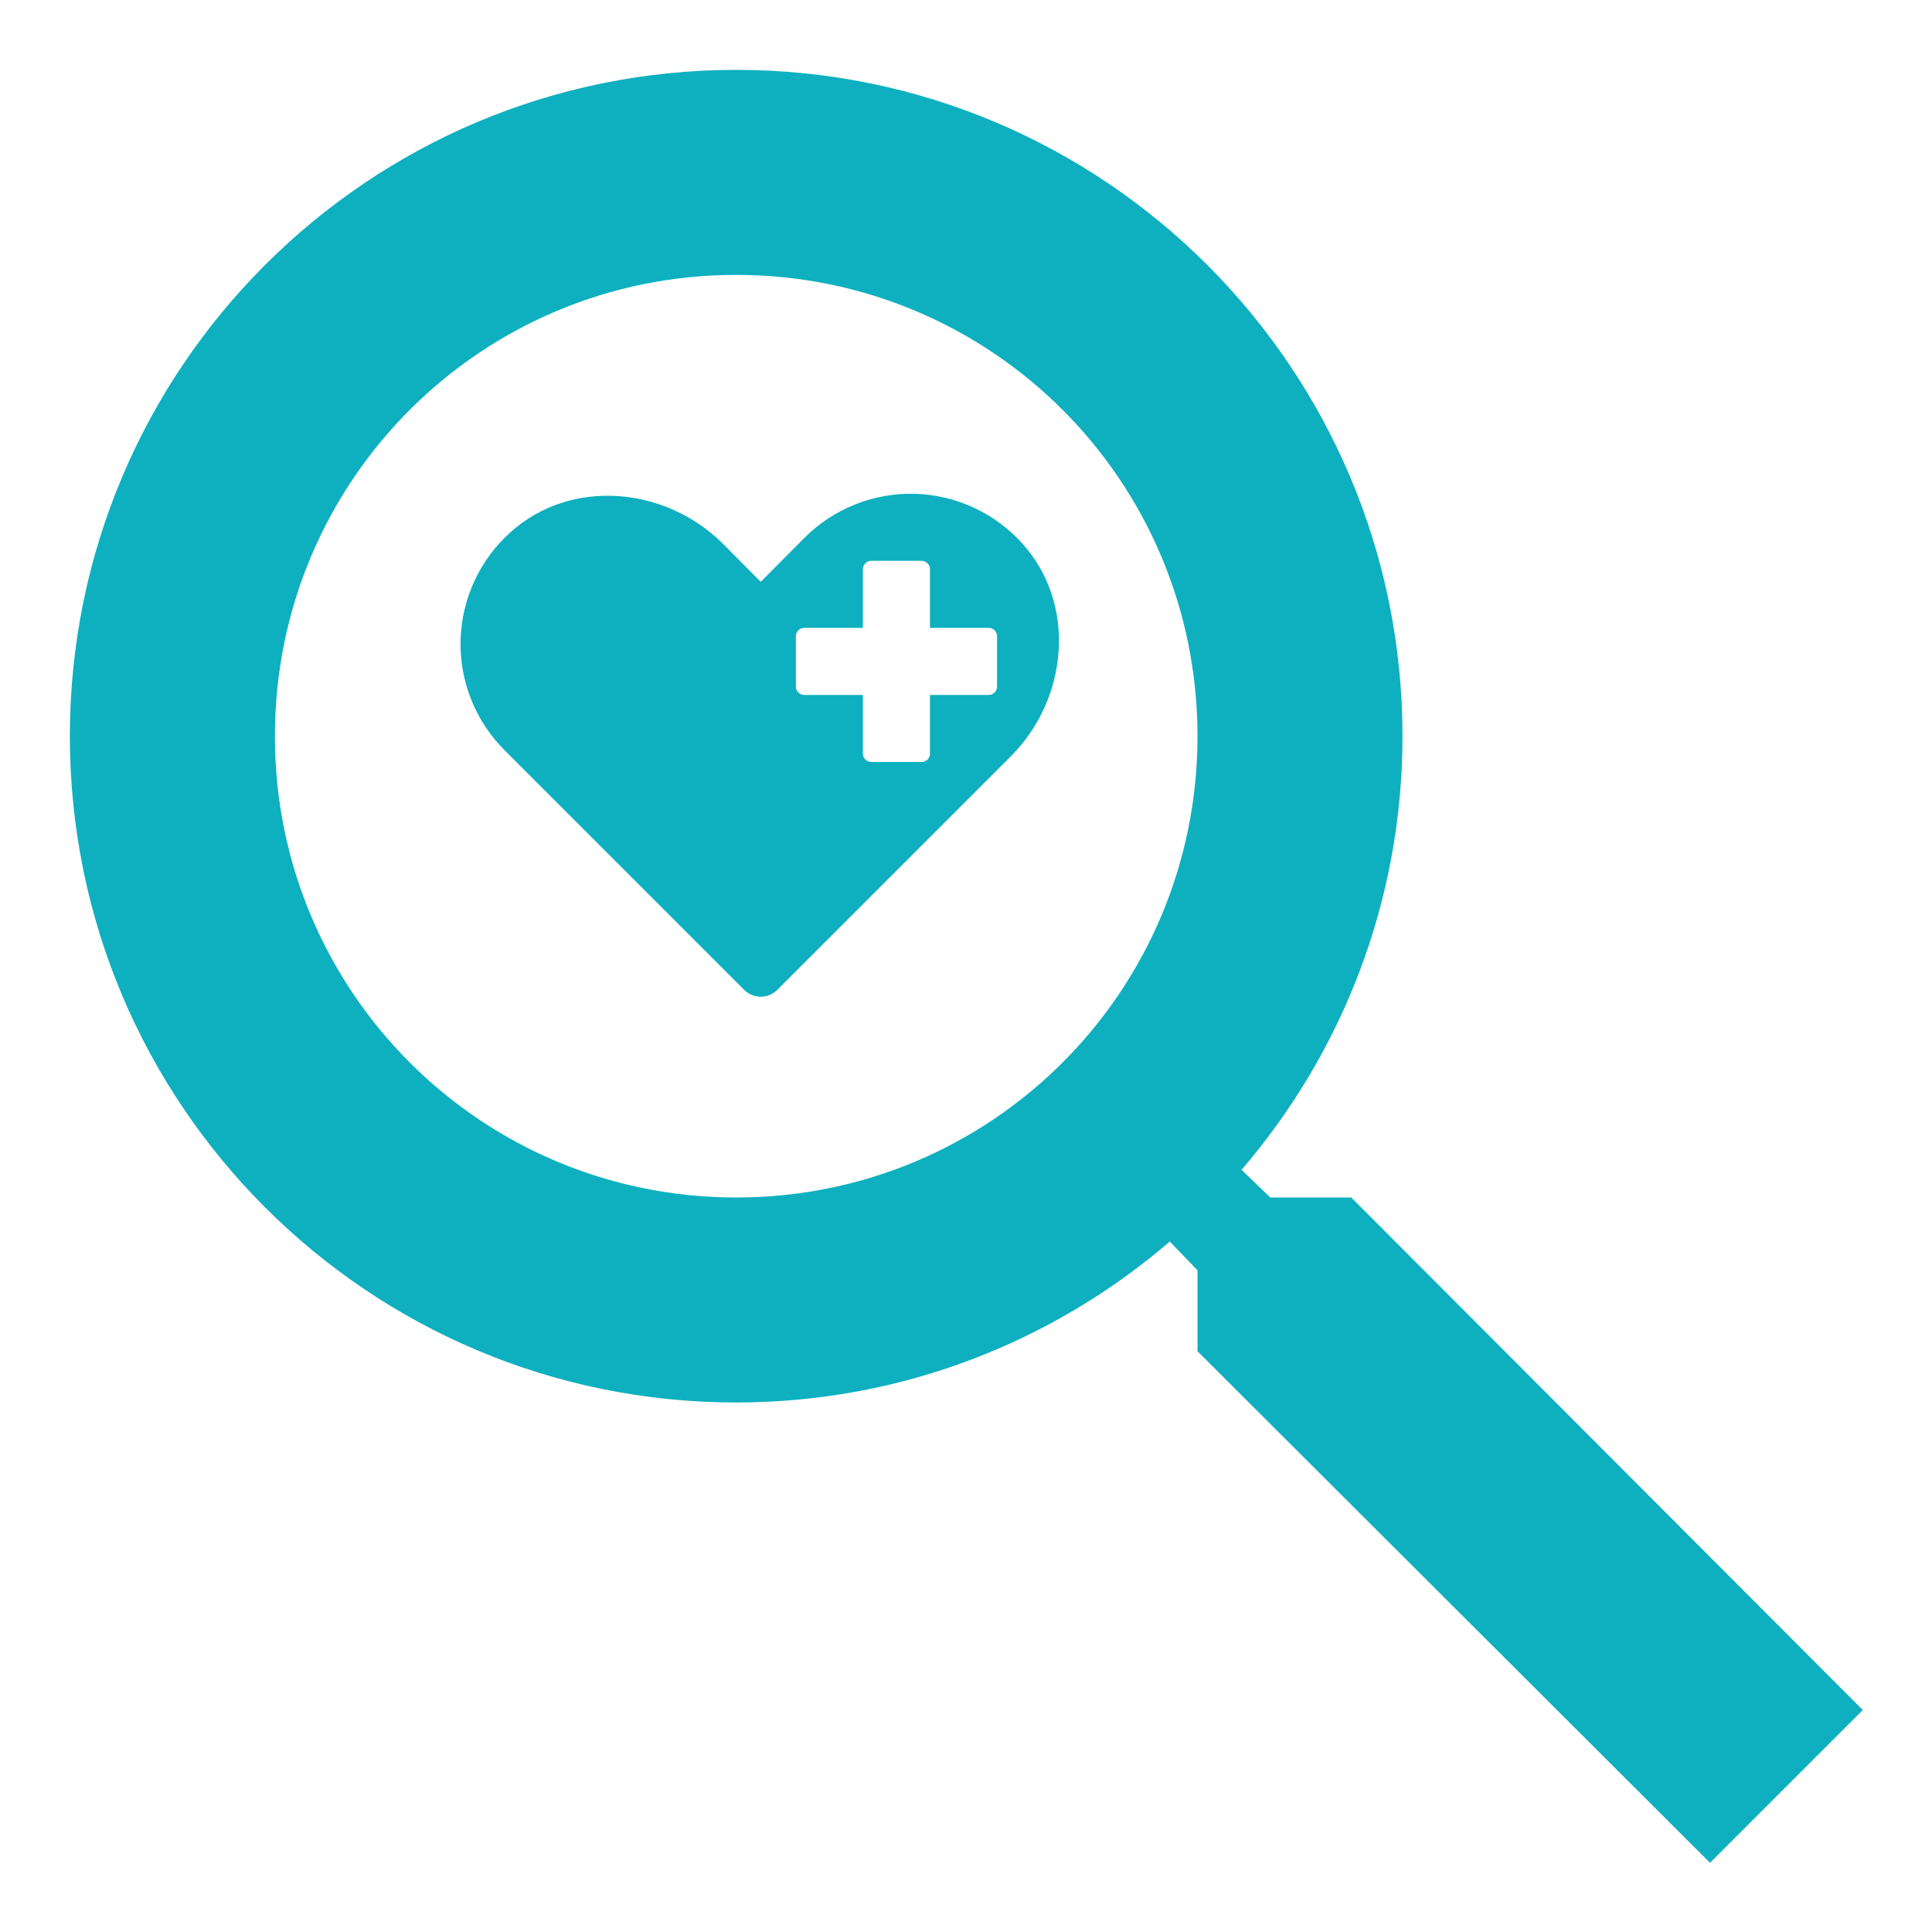
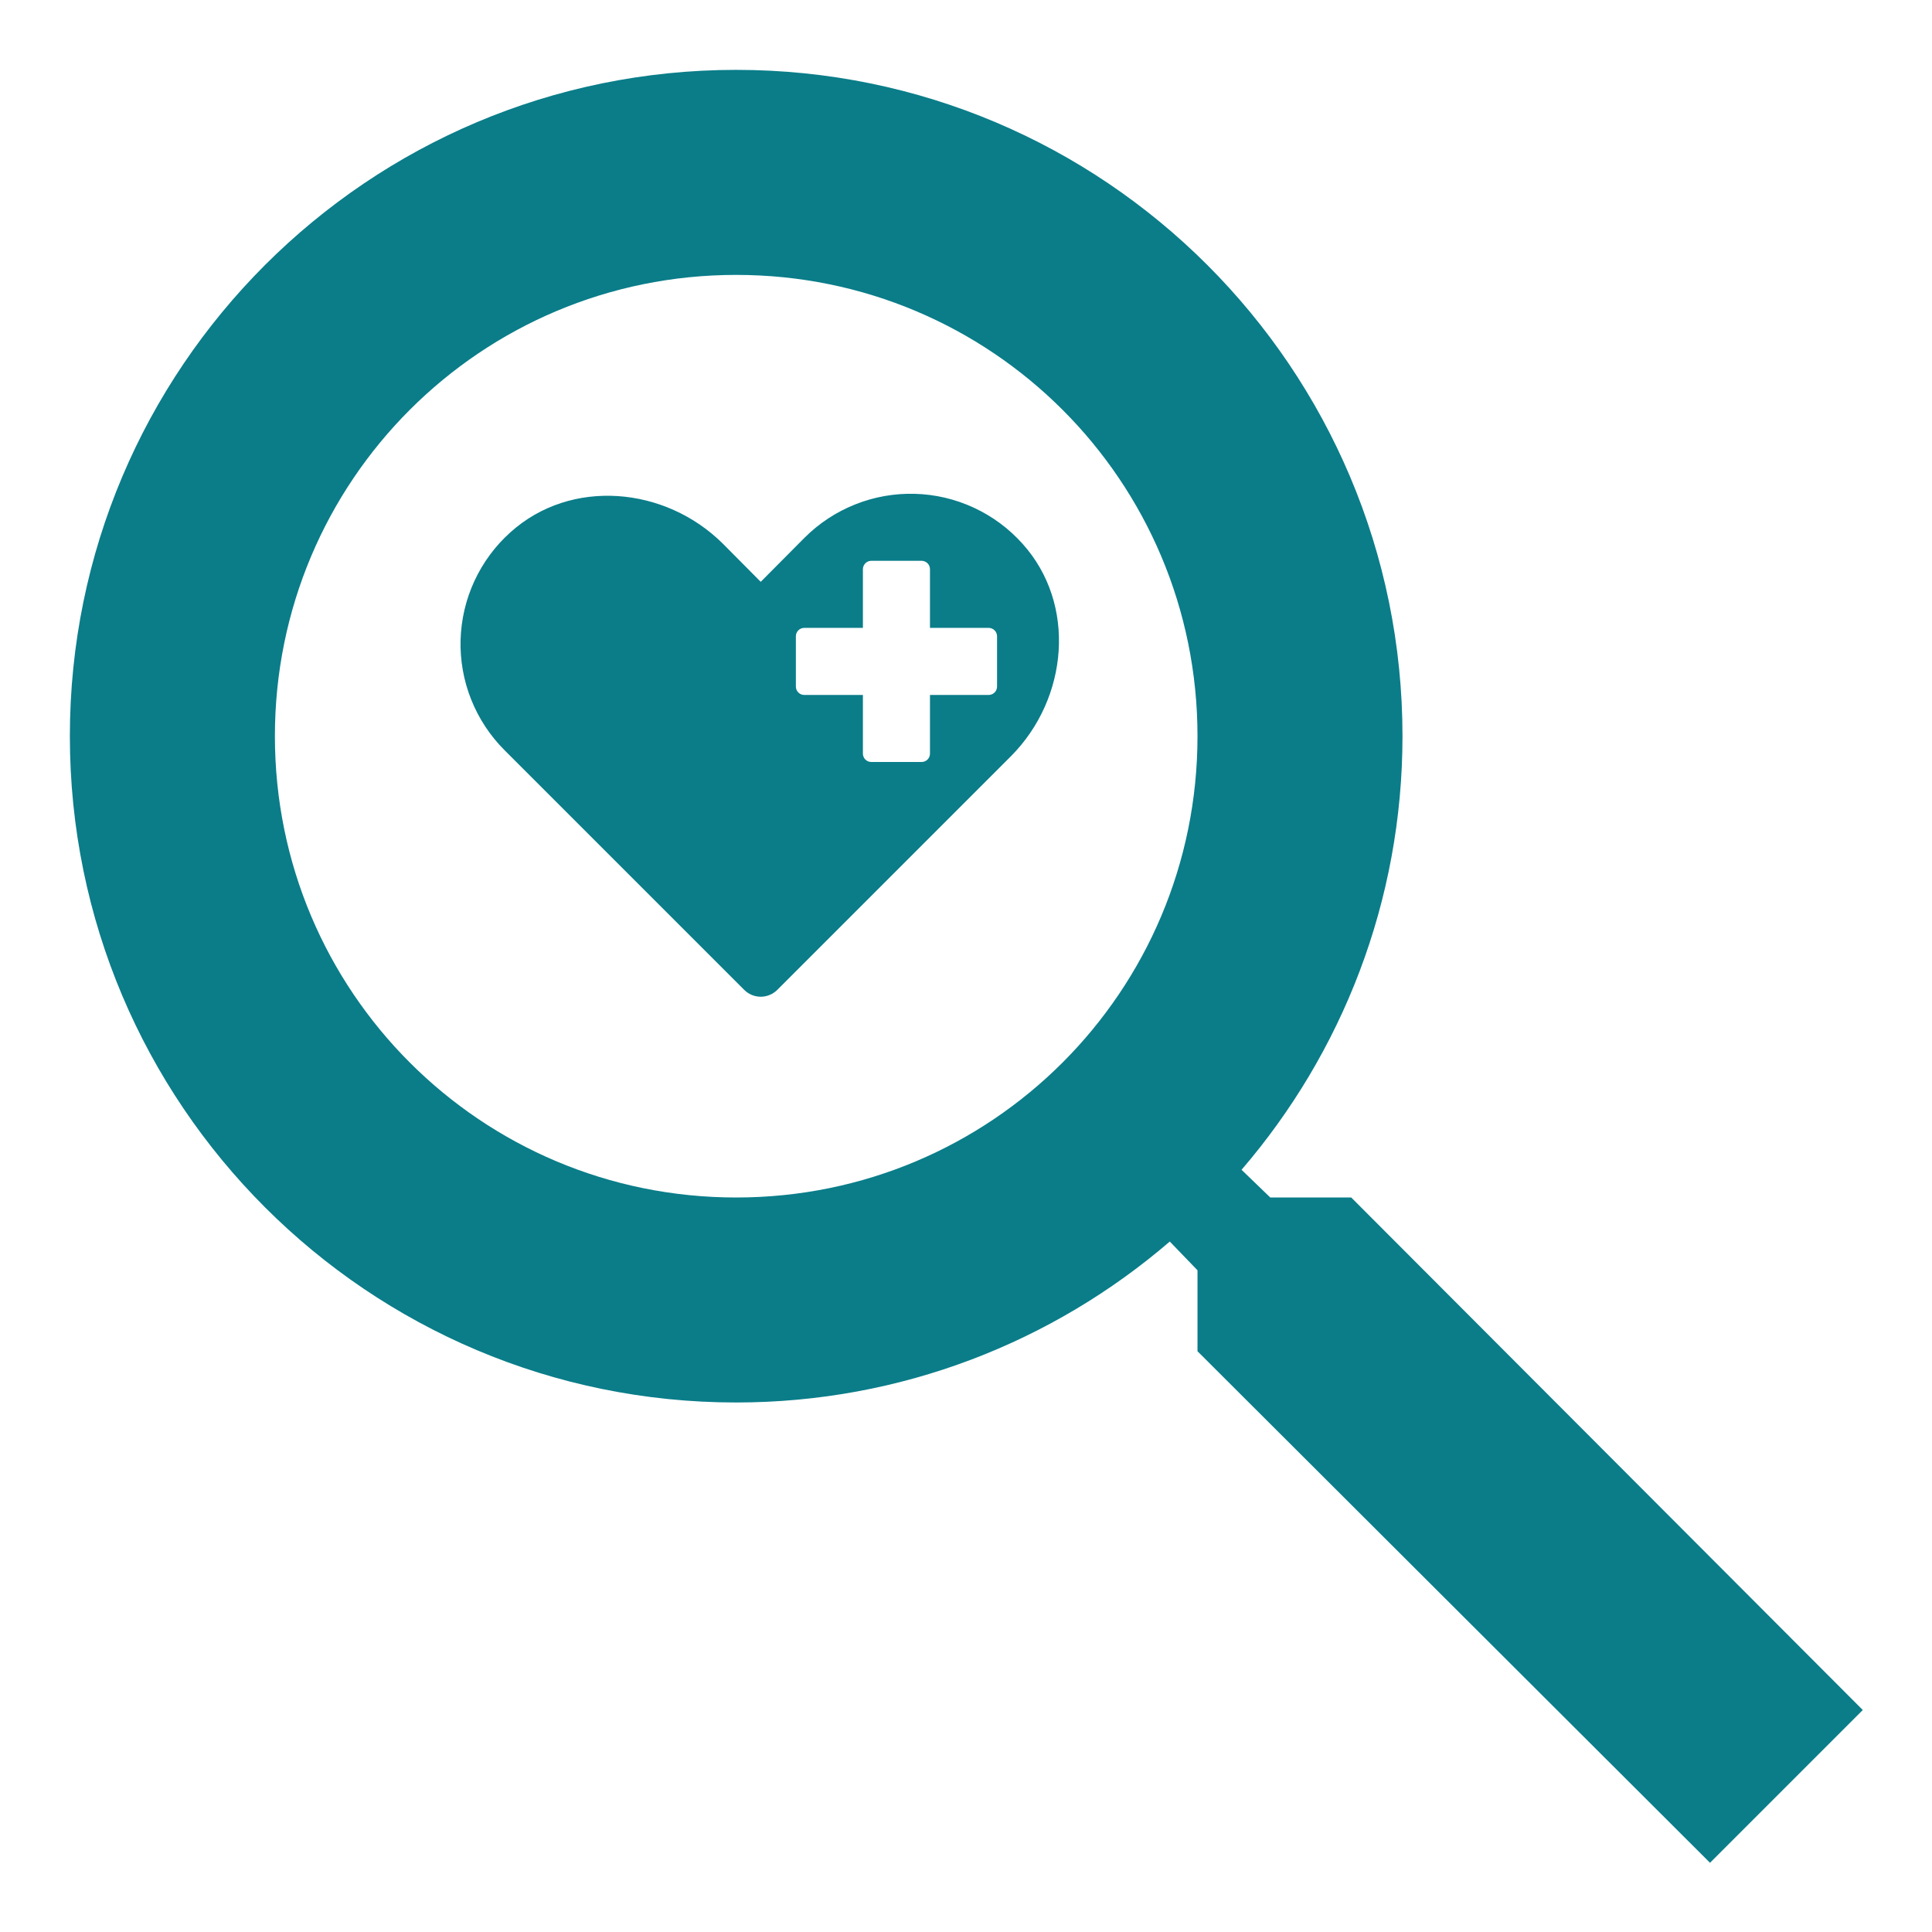
<svg xmlns="http://www.w3.org/2000/svg" id="site-logo-svg" viewBox="5.12 5.12 41.62 41.62">
  <g>
-     <path fill="#0EB0C0" d="M34.229 30.917H32.485L31.866 30.32C34.03 27.803 35.333 24.535 35.333 20.979C35.333 13.051 28.907 6.625 20.979 6.625C13.051 6.625 6.625 13.051 6.625 20.979C6.625 28.907 13.051 35.333 20.979 35.333C24.535 35.333 27.803 34.03 30.32 31.866L30.917 32.485V34.229L41.958 45.249L45.249 41.958L34.229 30.917ZM20.979 30.917C15.48 30.917 11.042 26.478 11.042 20.979C11.042 15.48 15.48 11.042 20.979 11.042C26.478 11.042 30.917 15.48 30.917 20.979C30.917 26.478 26.478 30.917 20.979 30.917Z" />
+     <path fill="#0A7D89" d="M34.229 30.917H32.485L31.866 30.32C34.03 27.803 35.333 24.535 35.333 20.979C35.333 13.051 28.907 6.625 20.979 6.625C13.051 6.625 6.625 13.051 6.625 20.979C6.625 28.907 13.051 35.333 20.979 35.333C24.535 35.333 27.803 34.03 30.32 31.866L30.917 32.485V34.229L41.958 45.249L45.249 41.958L34.229 30.917ZM20.979 30.917C15.48 30.917 11.042 26.478 11.042 20.979C11.042 15.48 15.48 11.042 20.979 11.042C26.478 11.042 30.917 15.48 30.917 20.979C30.917 26.478 26.478 30.917 20.979 30.917Z" />
  </g>
-   <path fill="#0EB0C0" fill-rule="evenodd" clip-rule="evenodd" d="M26.899 21.41L21.863 26.446C21.768 26.539 21.641 26.592 21.508 26.592C21.376 26.592 21.248 26.539 21.154 26.446L15.987 21.279C15.677 20.968 15.432 20.597 15.27 20.189C15.107 19.78 15.03 19.343 15.042 18.904C15.055 18.465 15.156 18.032 15.341 17.634C15.526 17.235 15.79 16.878 16.118 16.585C17.417 15.416 19.45 15.596 20.694 16.834L21.508 17.654L22.453 16.703C22.764 16.392 23.135 16.148 23.544 15.986C23.952 15.823 24.389 15.746 24.829 15.758C25.268 15.77 25.7 15.872 26.099 16.057C26.498 16.242 26.855 16.506 27.148 16.834C28.317 18.133 28.136 20.166 26.899 21.41ZM22.445 20.091H23.709V21.355C23.709 21.403 23.729 21.449 23.762 21.483C23.796 21.516 23.842 21.535 23.89 21.535H24.974C25.021 21.535 25.067 21.516 25.101 21.483C25.135 21.449 25.154 21.403 25.154 21.355V20.091H26.418C26.466 20.091 26.512 20.072 26.546 20.038C26.58 20.004 26.599 19.958 26.599 19.91V18.827C26.599 18.779 26.58 18.733 26.546 18.699C26.512 18.665 26.466 18.646 26.418 18.646H25.154V17.382C25.154 17.334 25.135 17.288 25.101 17.254C25.067 17.221 25.021 17.201 24.974 17.201H23.89C23.842 17.201 23.796 17.221 23.762 17.254C23.729 17.288 23.709 17.334 23.709 17.382V18.646H22.445C22.398 18.646 22.352 18.665 22.318 18.699C22.284 18.733 22.265 18.779 22.265 18.827V19.91C22.265 19.958 22.284 20.004 22.318 20.038C22.352 20.072 22.398 20.091 22.445 20.091Z" />
+   <path fill="#0A7D89" fill-rule="evenodd" clip-rule="evenodd" d="M26.899 21.41L21.863 26.446C21.768 26.539 21.641 26.592 21.508 26.592C21.376 26.592 21.248 26.539 21.154 26.446L15.987 21.279C15.677 20.968 15.432 20.597 15.27 20.189C15.107 19.78 15.03 19.343 15.042 18.904C15.055 18.465 15.156 18.032 15.341 17.634C15.526 17.235 15.79 16.878 16.118 16.585C17.417 15.416 19.45 15.596 20.694 16.834L21.508 17.654L22.453 16.703C22.764 16.392 23.135 16.148 23.544 15.986C23.952 15.823 24.389 15.746 24.829 15.758C25.268 15.77 25.7 15.872 26.099 16.057C26.498 16.242 26.855 16.506 27.148 16.834C28.317 18.133 28.136 20.166 26.899 21.41ZM22.445 20.091H23.709V21.355C23.709 21.403 23.729 21.449 23.762 21.483C23.796 21.516 23.842 21.535 23.89 21.535H24.974C25.021 21.535 25.067 21.516 25.101 21.483C25.135 21.449 25.154 21.403 25.154 21.355V20.091H26.418C26.466 20.091 26.512 20.072 26.546 20.038C26.58 20.004 26.599 19.958 26.599 19.91V18.827C26.599 18.779 26.58 18.733 26.546 18.699C26.512 18.665 26.466 18.646 26.418 18.646H25.154V17.382C25.154 17.334 25.135 17.288 25.101 17.254C25.067 17.221 25.021 17.201 24.974 17.201H23.89C23.842 17.201 23.796 17.221 23.762 17.254C23.729 17.288 23.709 17.334 23.709 17.382V18.646H22.445C22.398 18.646 22.352 18.665 22.318 18.699C22.284 18.733 22.265 18.779 22.265 18.827V19.91C22.265 19.958 22.284 20.004 22.318 20.038C22.352 20.072 22.398 20.091 22.445 20.091Z" />
</svg>
